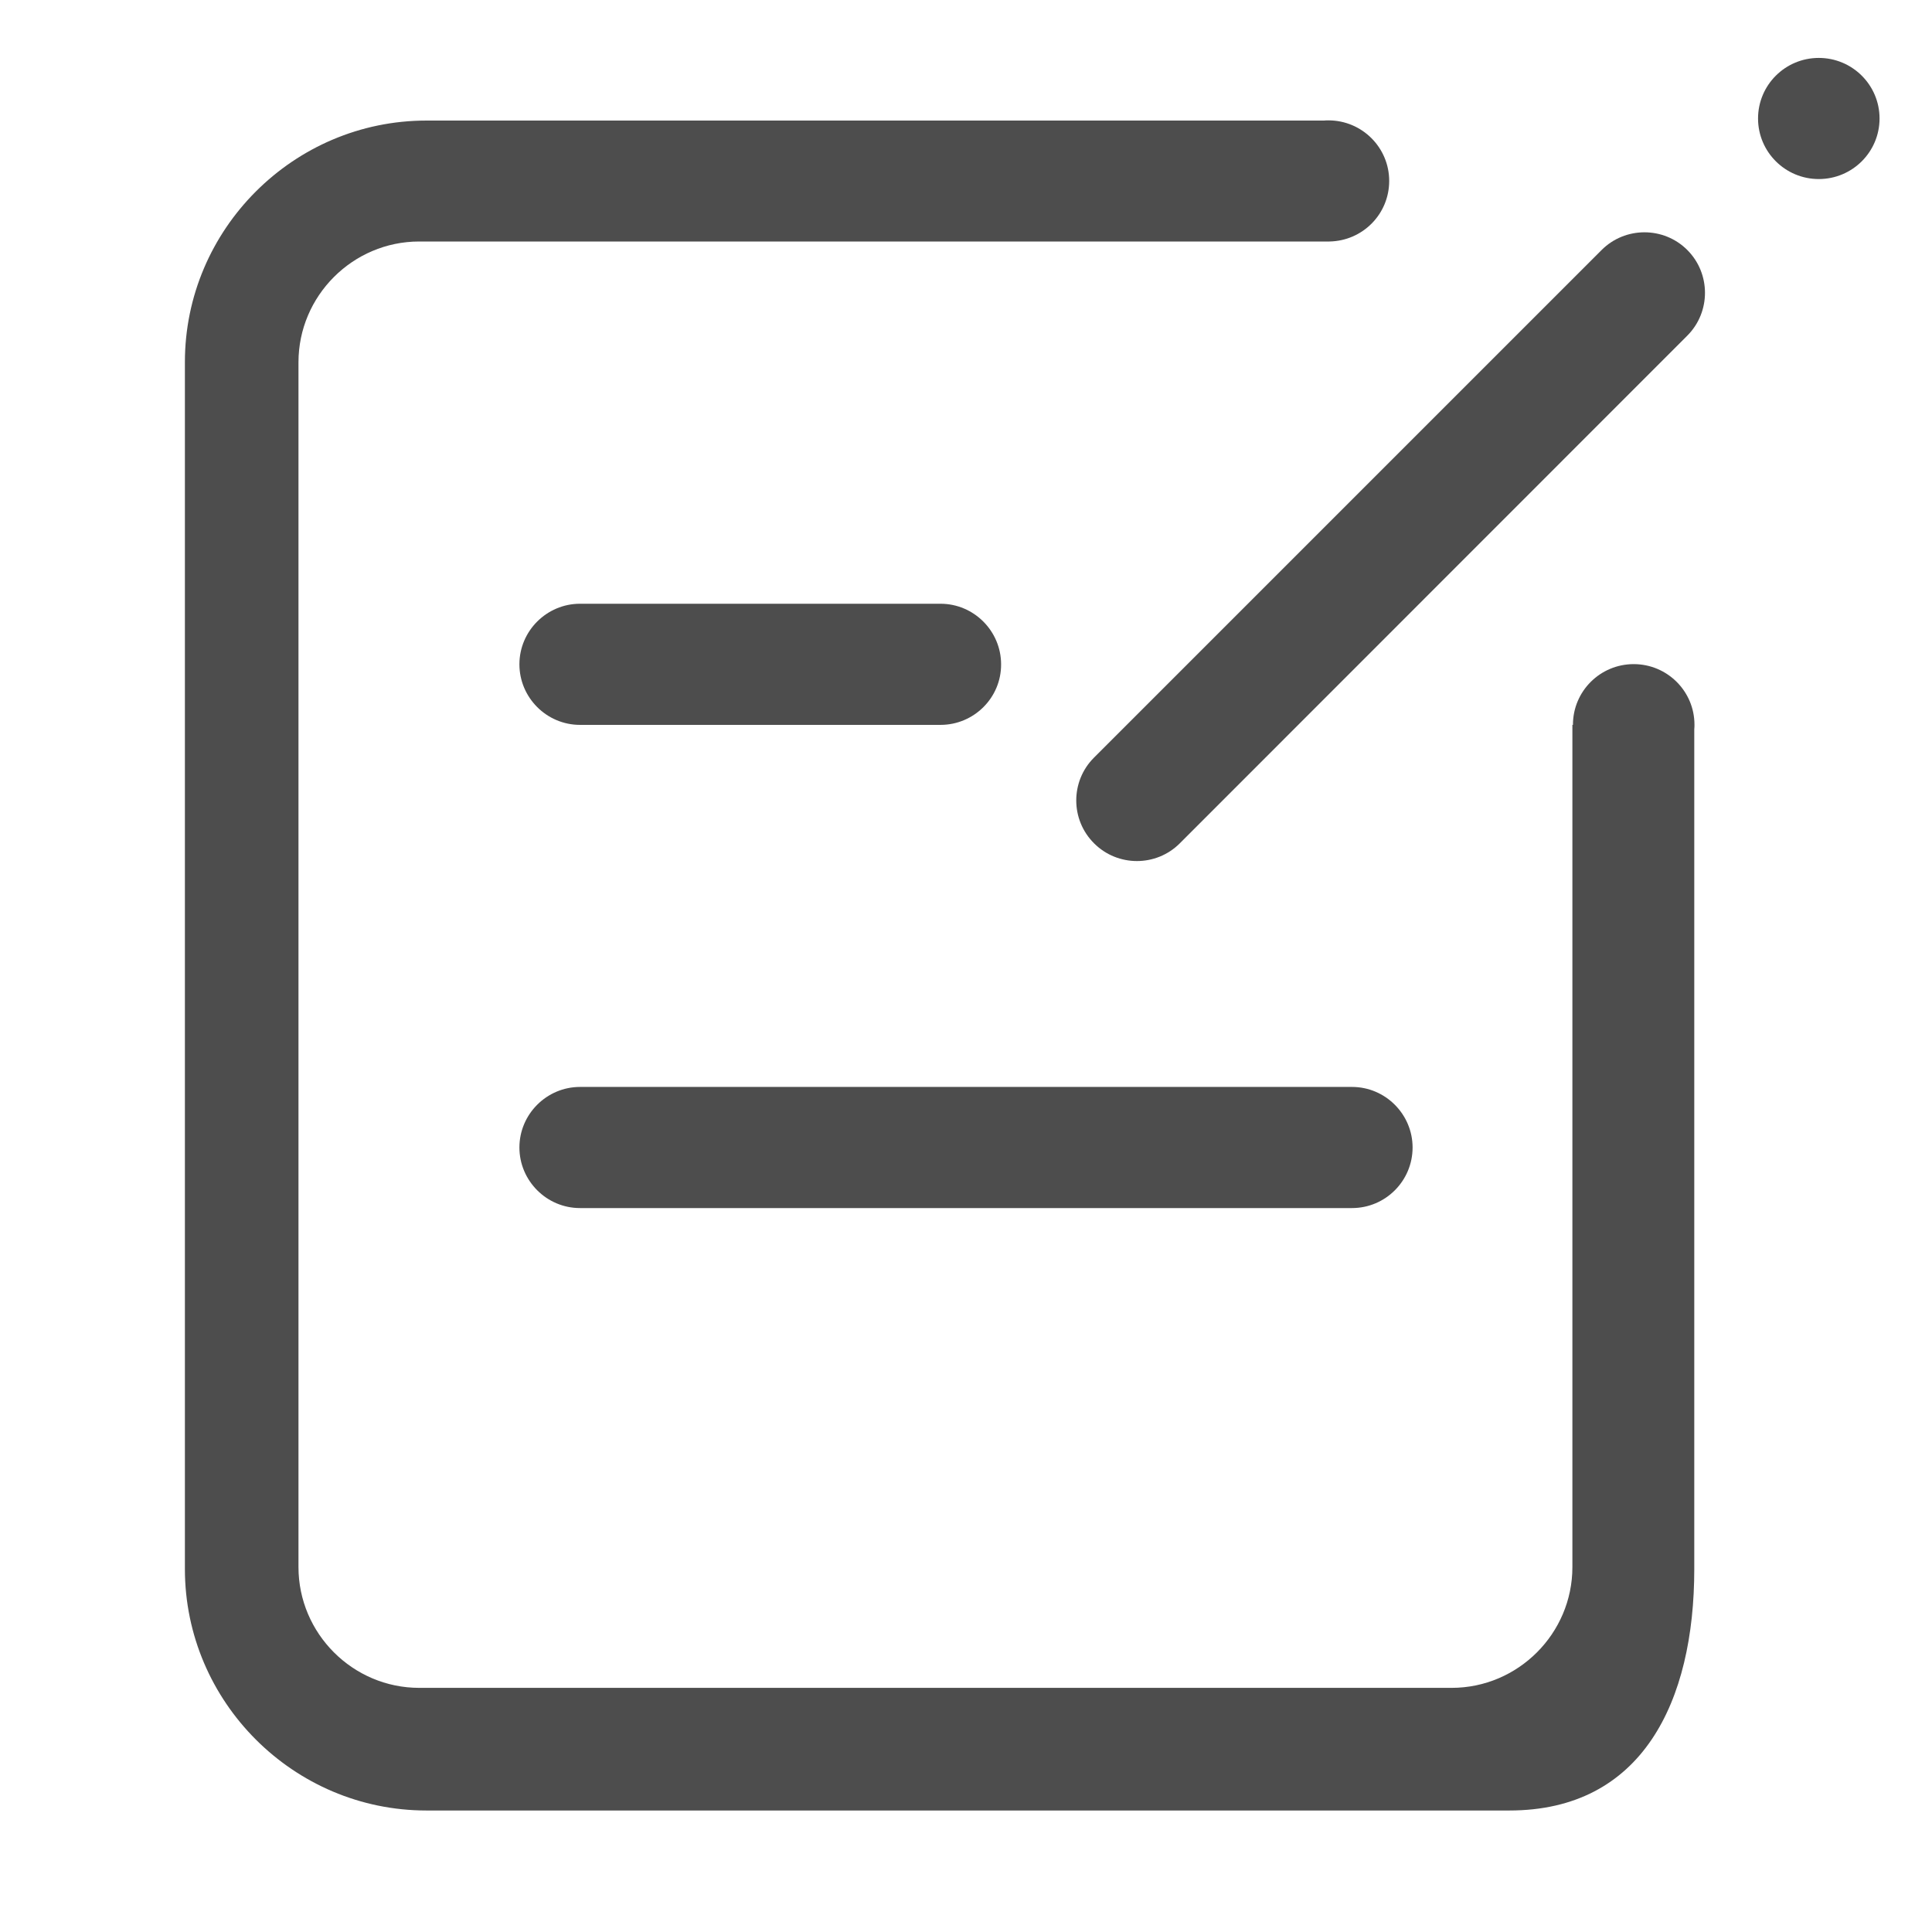
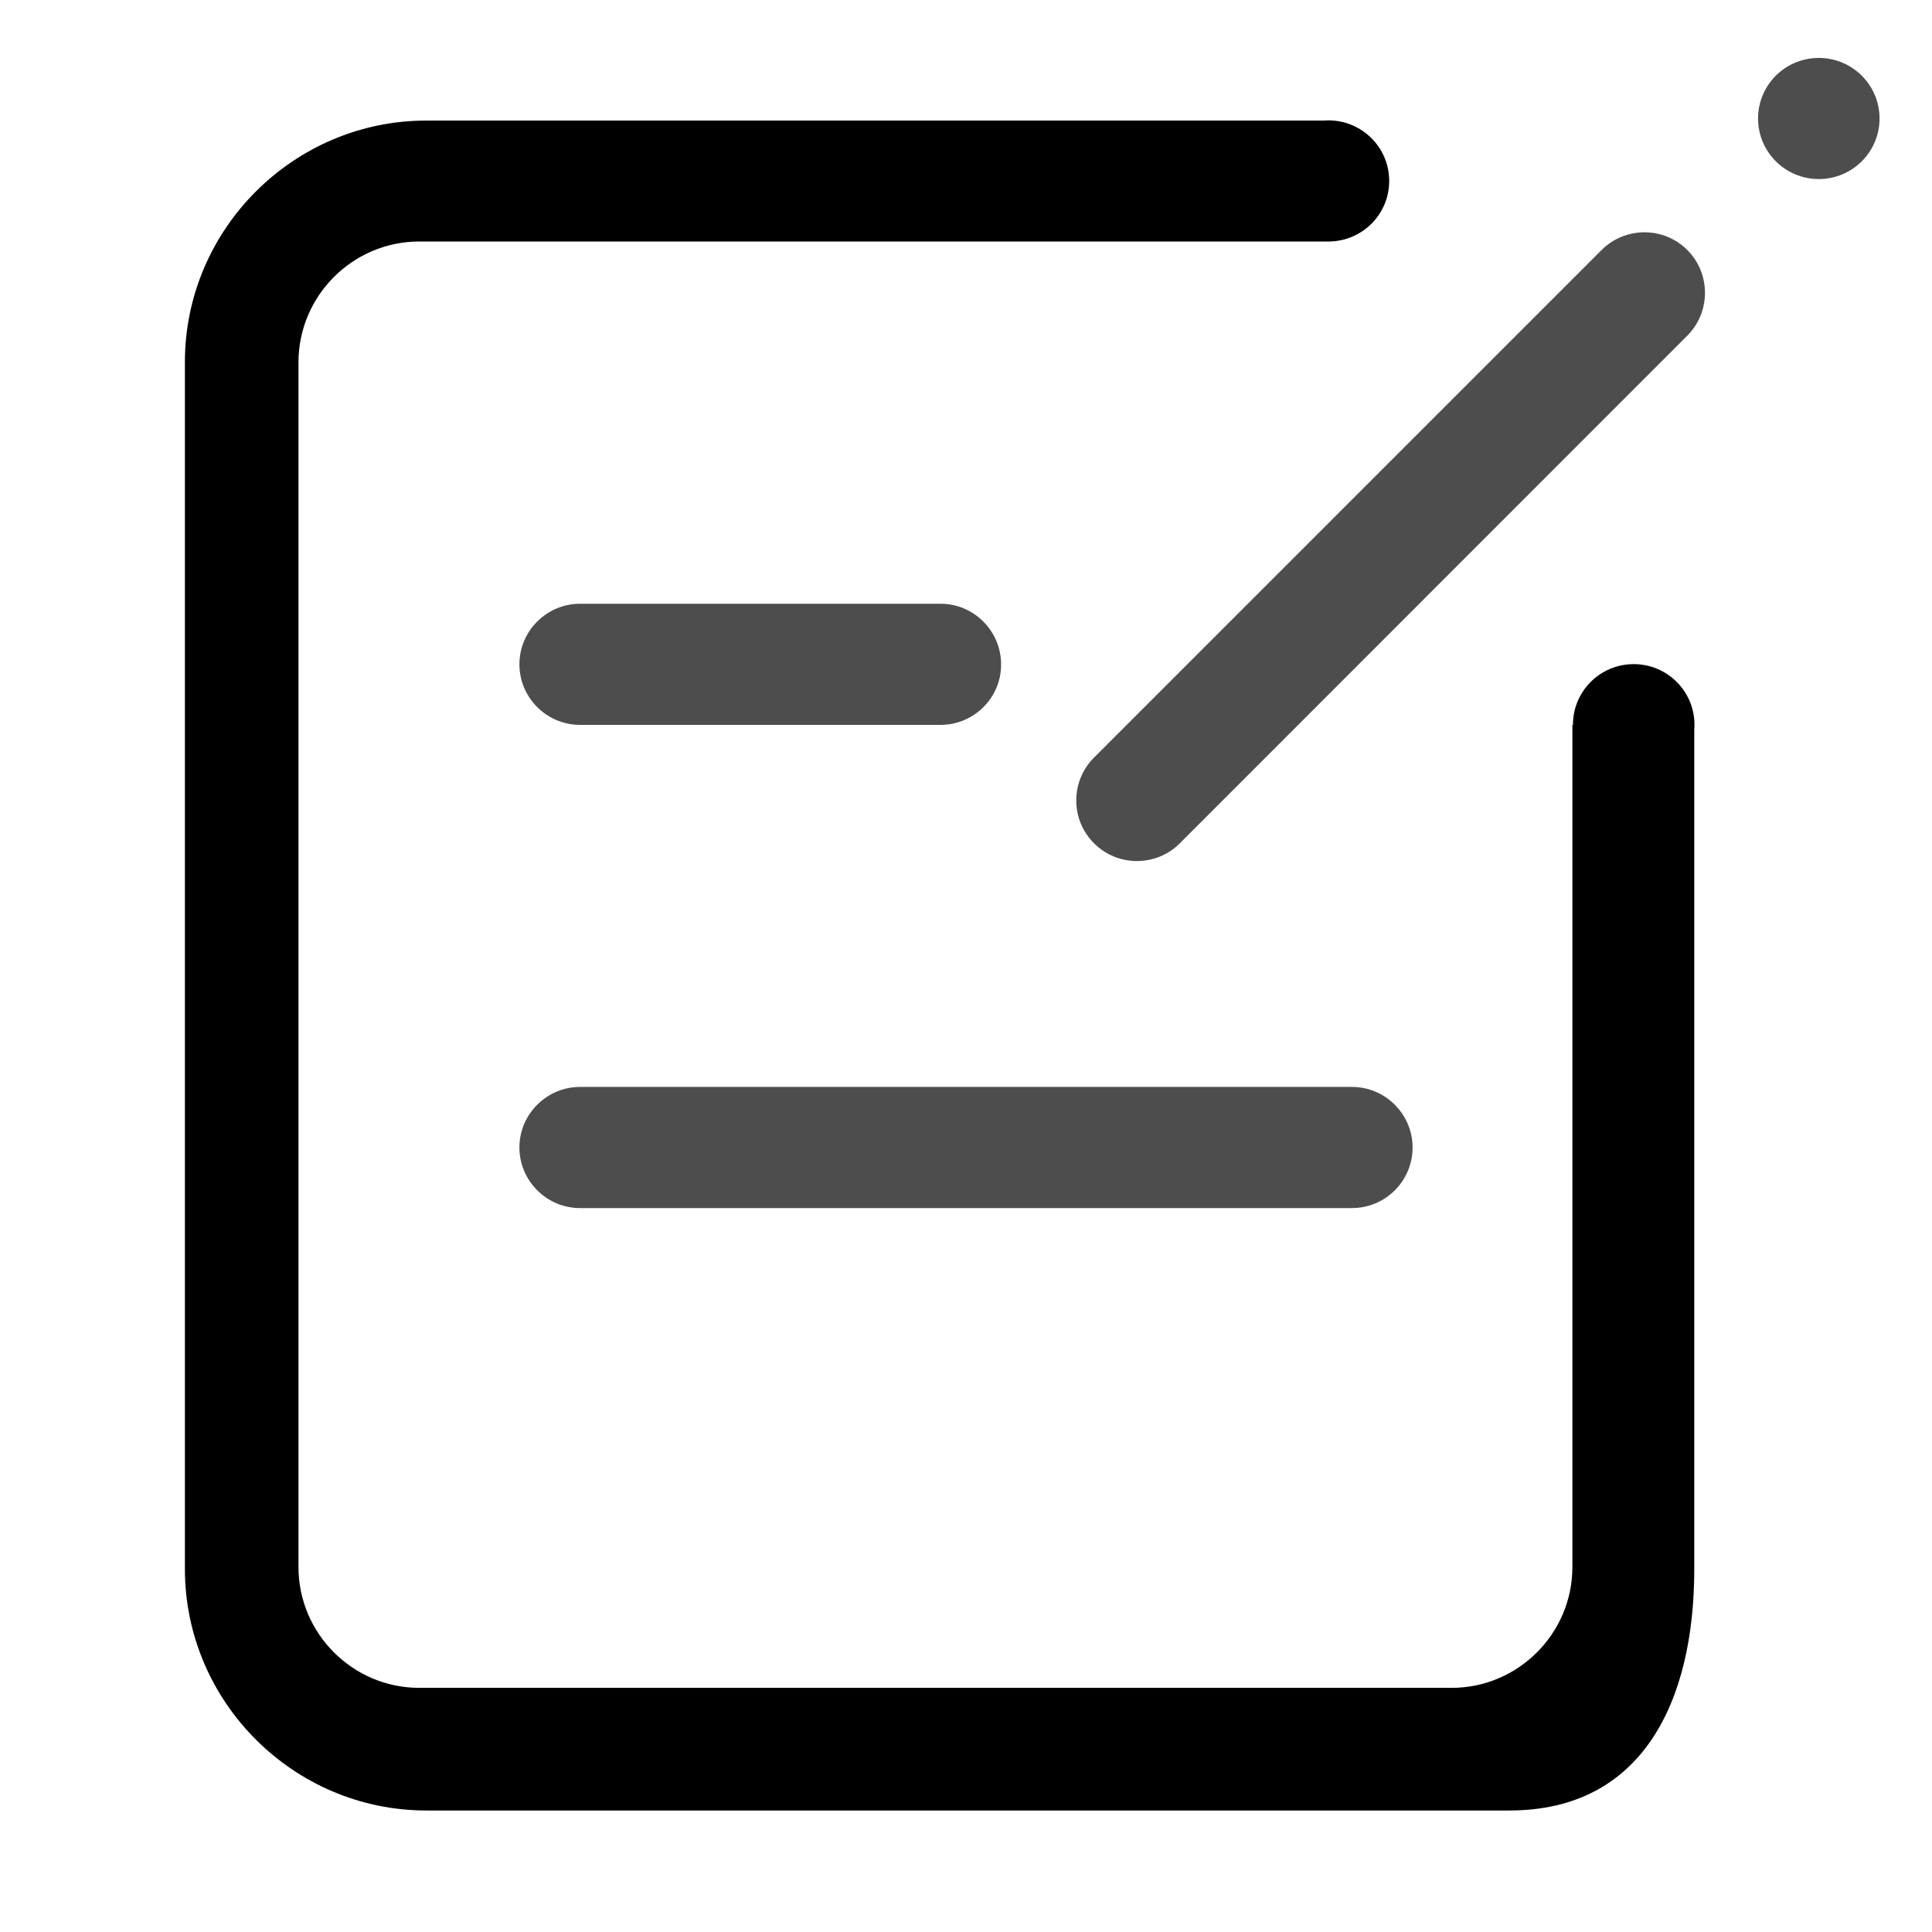
<svg xmlns="http://www.w3.org/2000/svg" t="1548842535189" class="icon" style="" viewBox="0 0 1024 1024" version="1.1" p-id="5269" width="200" height="200">
  <defs>
    <style type="text/css" />
  </defs>
  <path d="M275.3 608.2c0 17.6 14.4 32.1 32.1 32.1h409.2c17.7 0 32.1-14.4 32.1-32.1 0-17.6-14.4-32.1-32.1-32.1H307.4c-17.6 0-32.1 14.4-32.1 32.1zM498.5 320H307.4c-17.6 0-32.1 14.4-32.1 32.1 0 17.6 14.4 32.1 32.1 32.1h191.1c17.7 0 32.2-14.4 32.1-32.1 0-17.6-14.4-32.1-32.1-32.1zM848.9 132.5L579.8 401.6c-12.5 12.5-12.5 32.9 0.1 45.4 12.5 12.5 32.9 12.5 45.4 0l269-269.1c12.5-12.5 12.5-32.9 0-45.4s-32.9-12.5-45.4 0z" fill="#4D4D4D" p-id="5270" />
  <path d="M931.8 62.8a32.2 32.1 0 1 0 64.4 0 32.2 32.1 0 1 0-64.4 0Z" fill="#4D4D4D" p-id="5271" />
-   <path d="M865.9 352c-17.8 0-32.2 14.4-32.2 32.1v0.1h-0.3v446.4c0 35.2-28.8 64-64 64H222.2c-35.2 0-64-28.8-64-64V192c0-35.2 28.8-64 64-64h482.4c17.6-0.3 31.7-14.5 31.7-32.1 0-17.7-14.4-32.1-32.2-32.1-0.8 0-1.6 0-2.4 0.1H226c-70.4 0-128 57.6-128 128v639.7c0 70.4 57.6 128 128 128h574c70.4 0 98-57.6 98-128V386.5c0.1-0.8 0.1-1.6 0.1-2.4 0-17.7-14.4-32.1-32.2-32.1z" fill="#4D4D4D" p-id="5272" />
+   <path d="M865.9 352c-17.8 0-32.2 14.4-32.2 32.1v0.1h-0.3v446.4c0 35.2-28.8 64-64 64H222.2c-35.2 0-64-28.8-64-64V192c0-35.2 28.8-64 64-64h482.4c17.6-0.3 31.7-14.5 31.7-32.1 0-17.7-14.4-32.1-32.2-32.1-0.8 0-1.6 0-2.4 0.1H226c-70.4 0-128 57.6-128 128v639.7c0 70.4 57.6 128 128 128h574c70.4 0 98-57.6 98-128V386.5c0.1-0.8 0.1-1.6 0.1-2.4 0-17.7-14.4-32.1-32.2-32.1z" p-id="5272" />
</svg>
